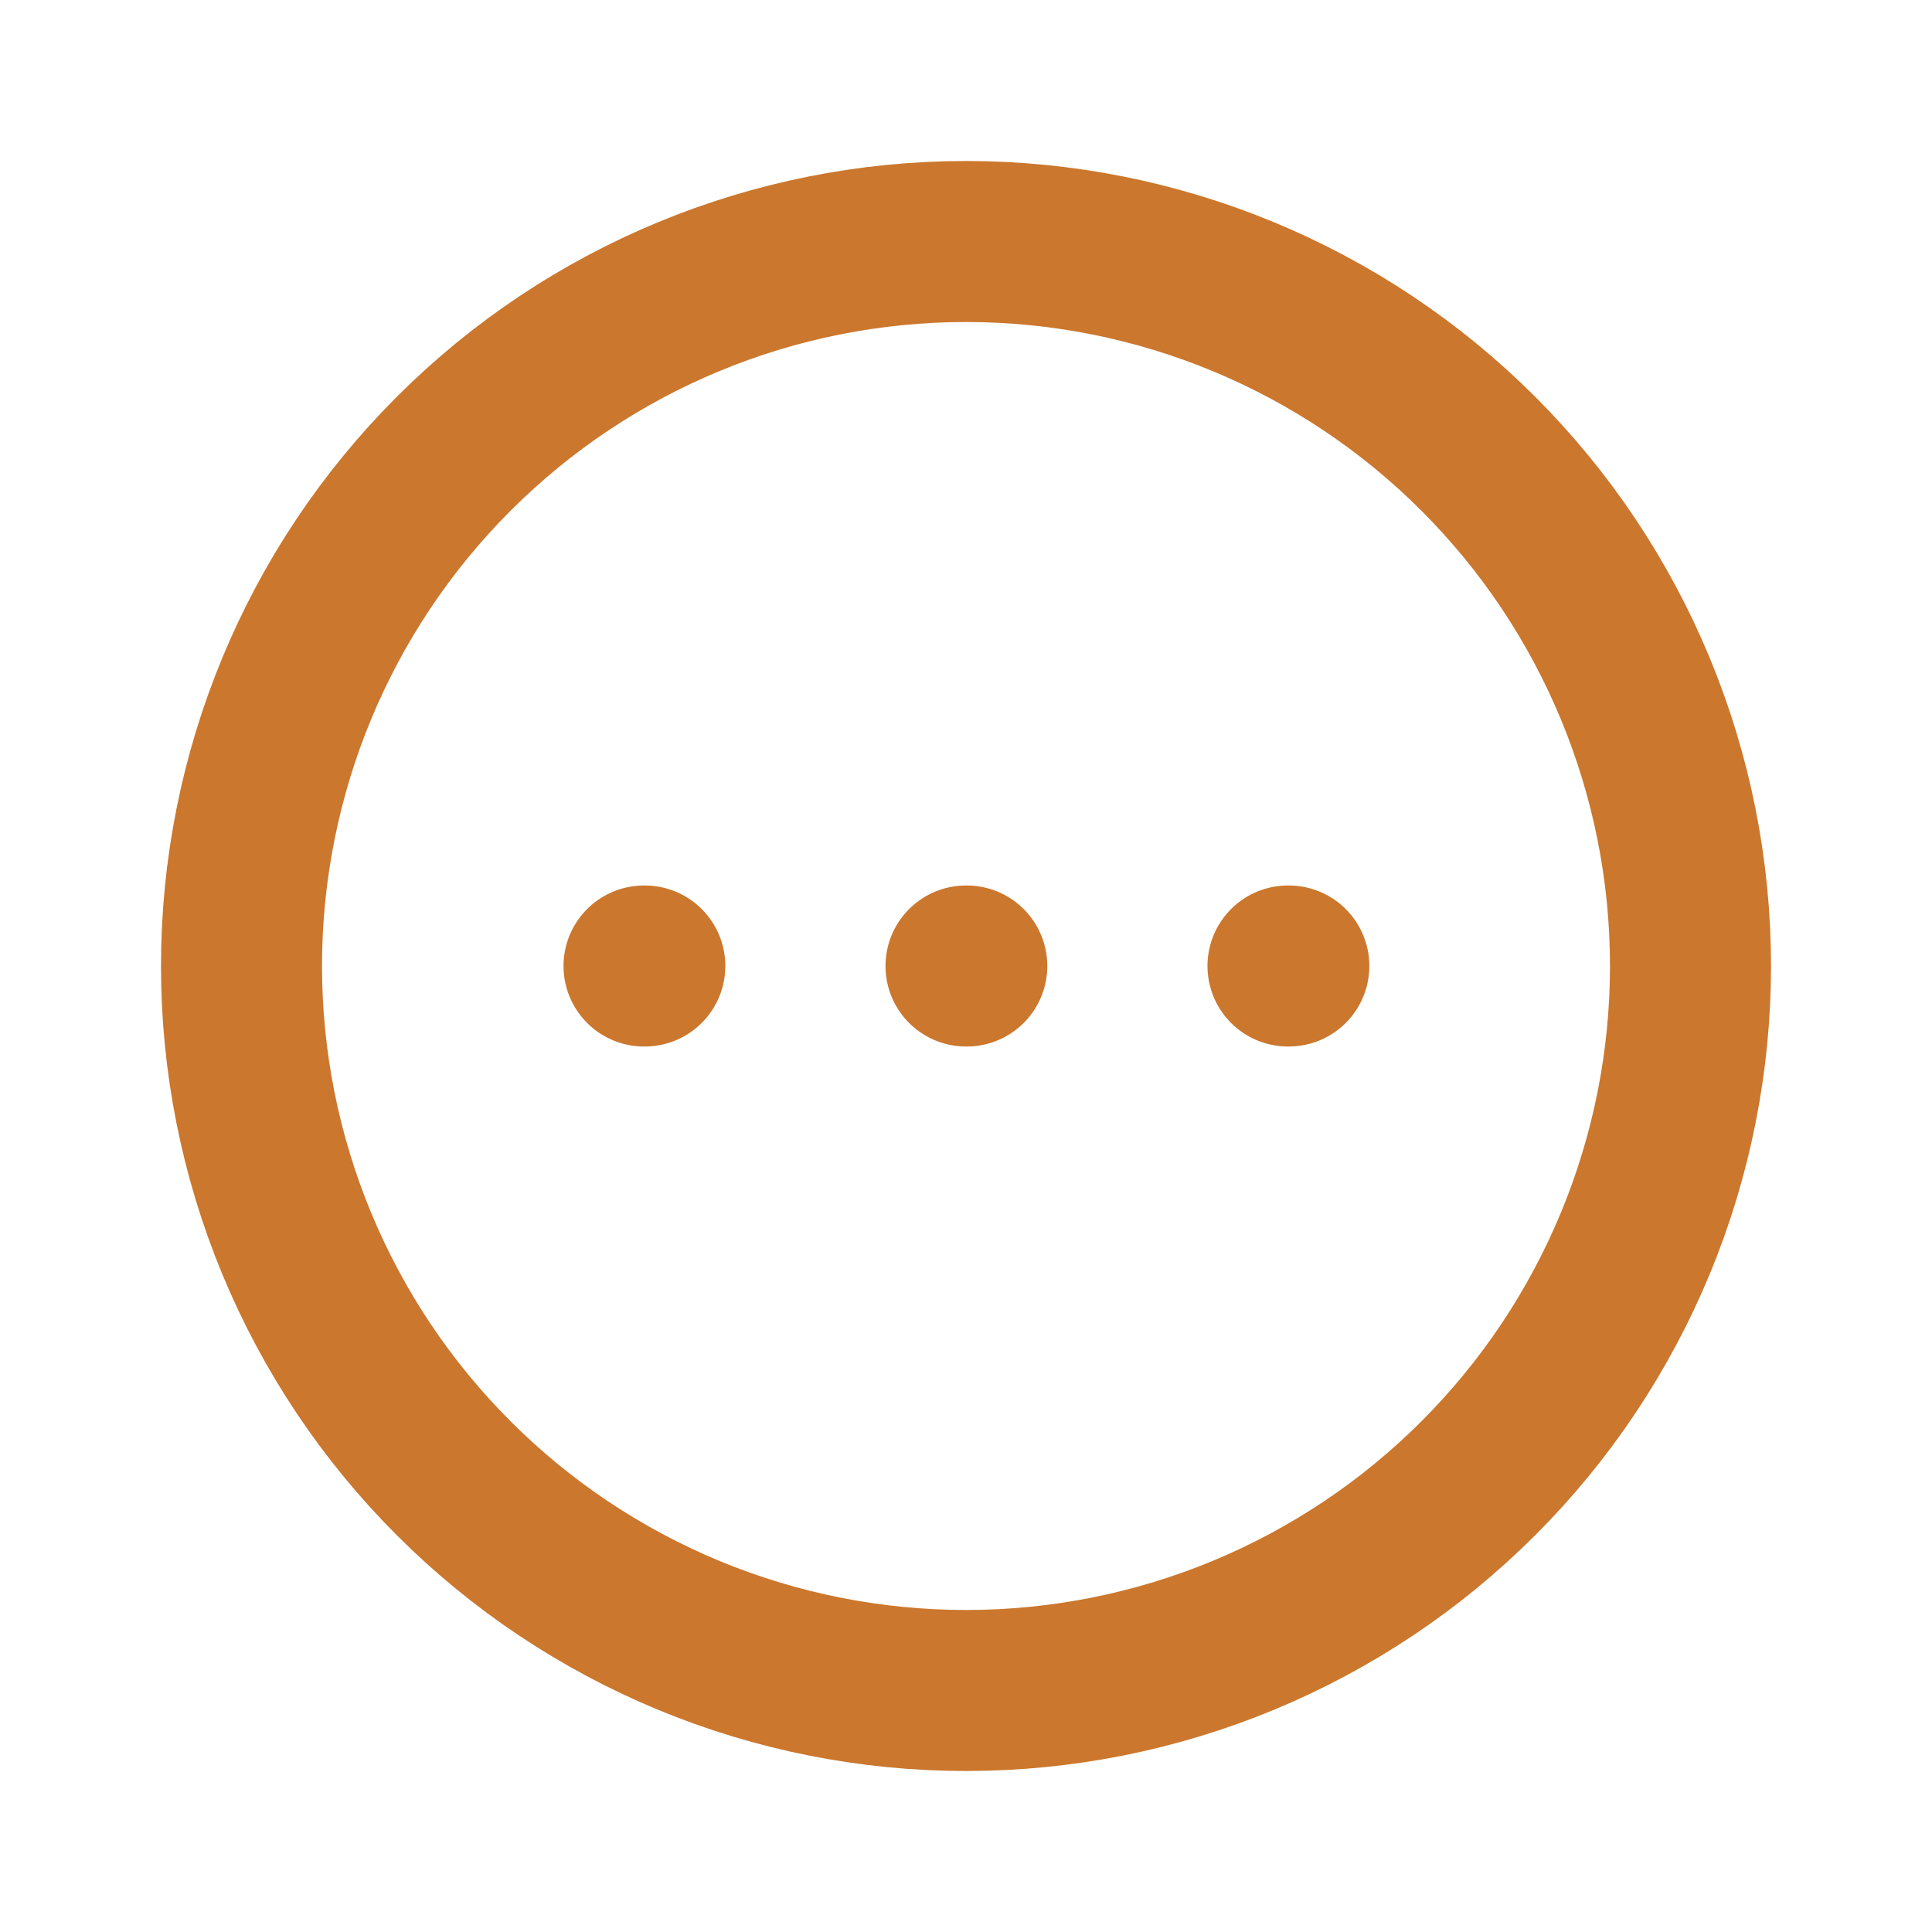
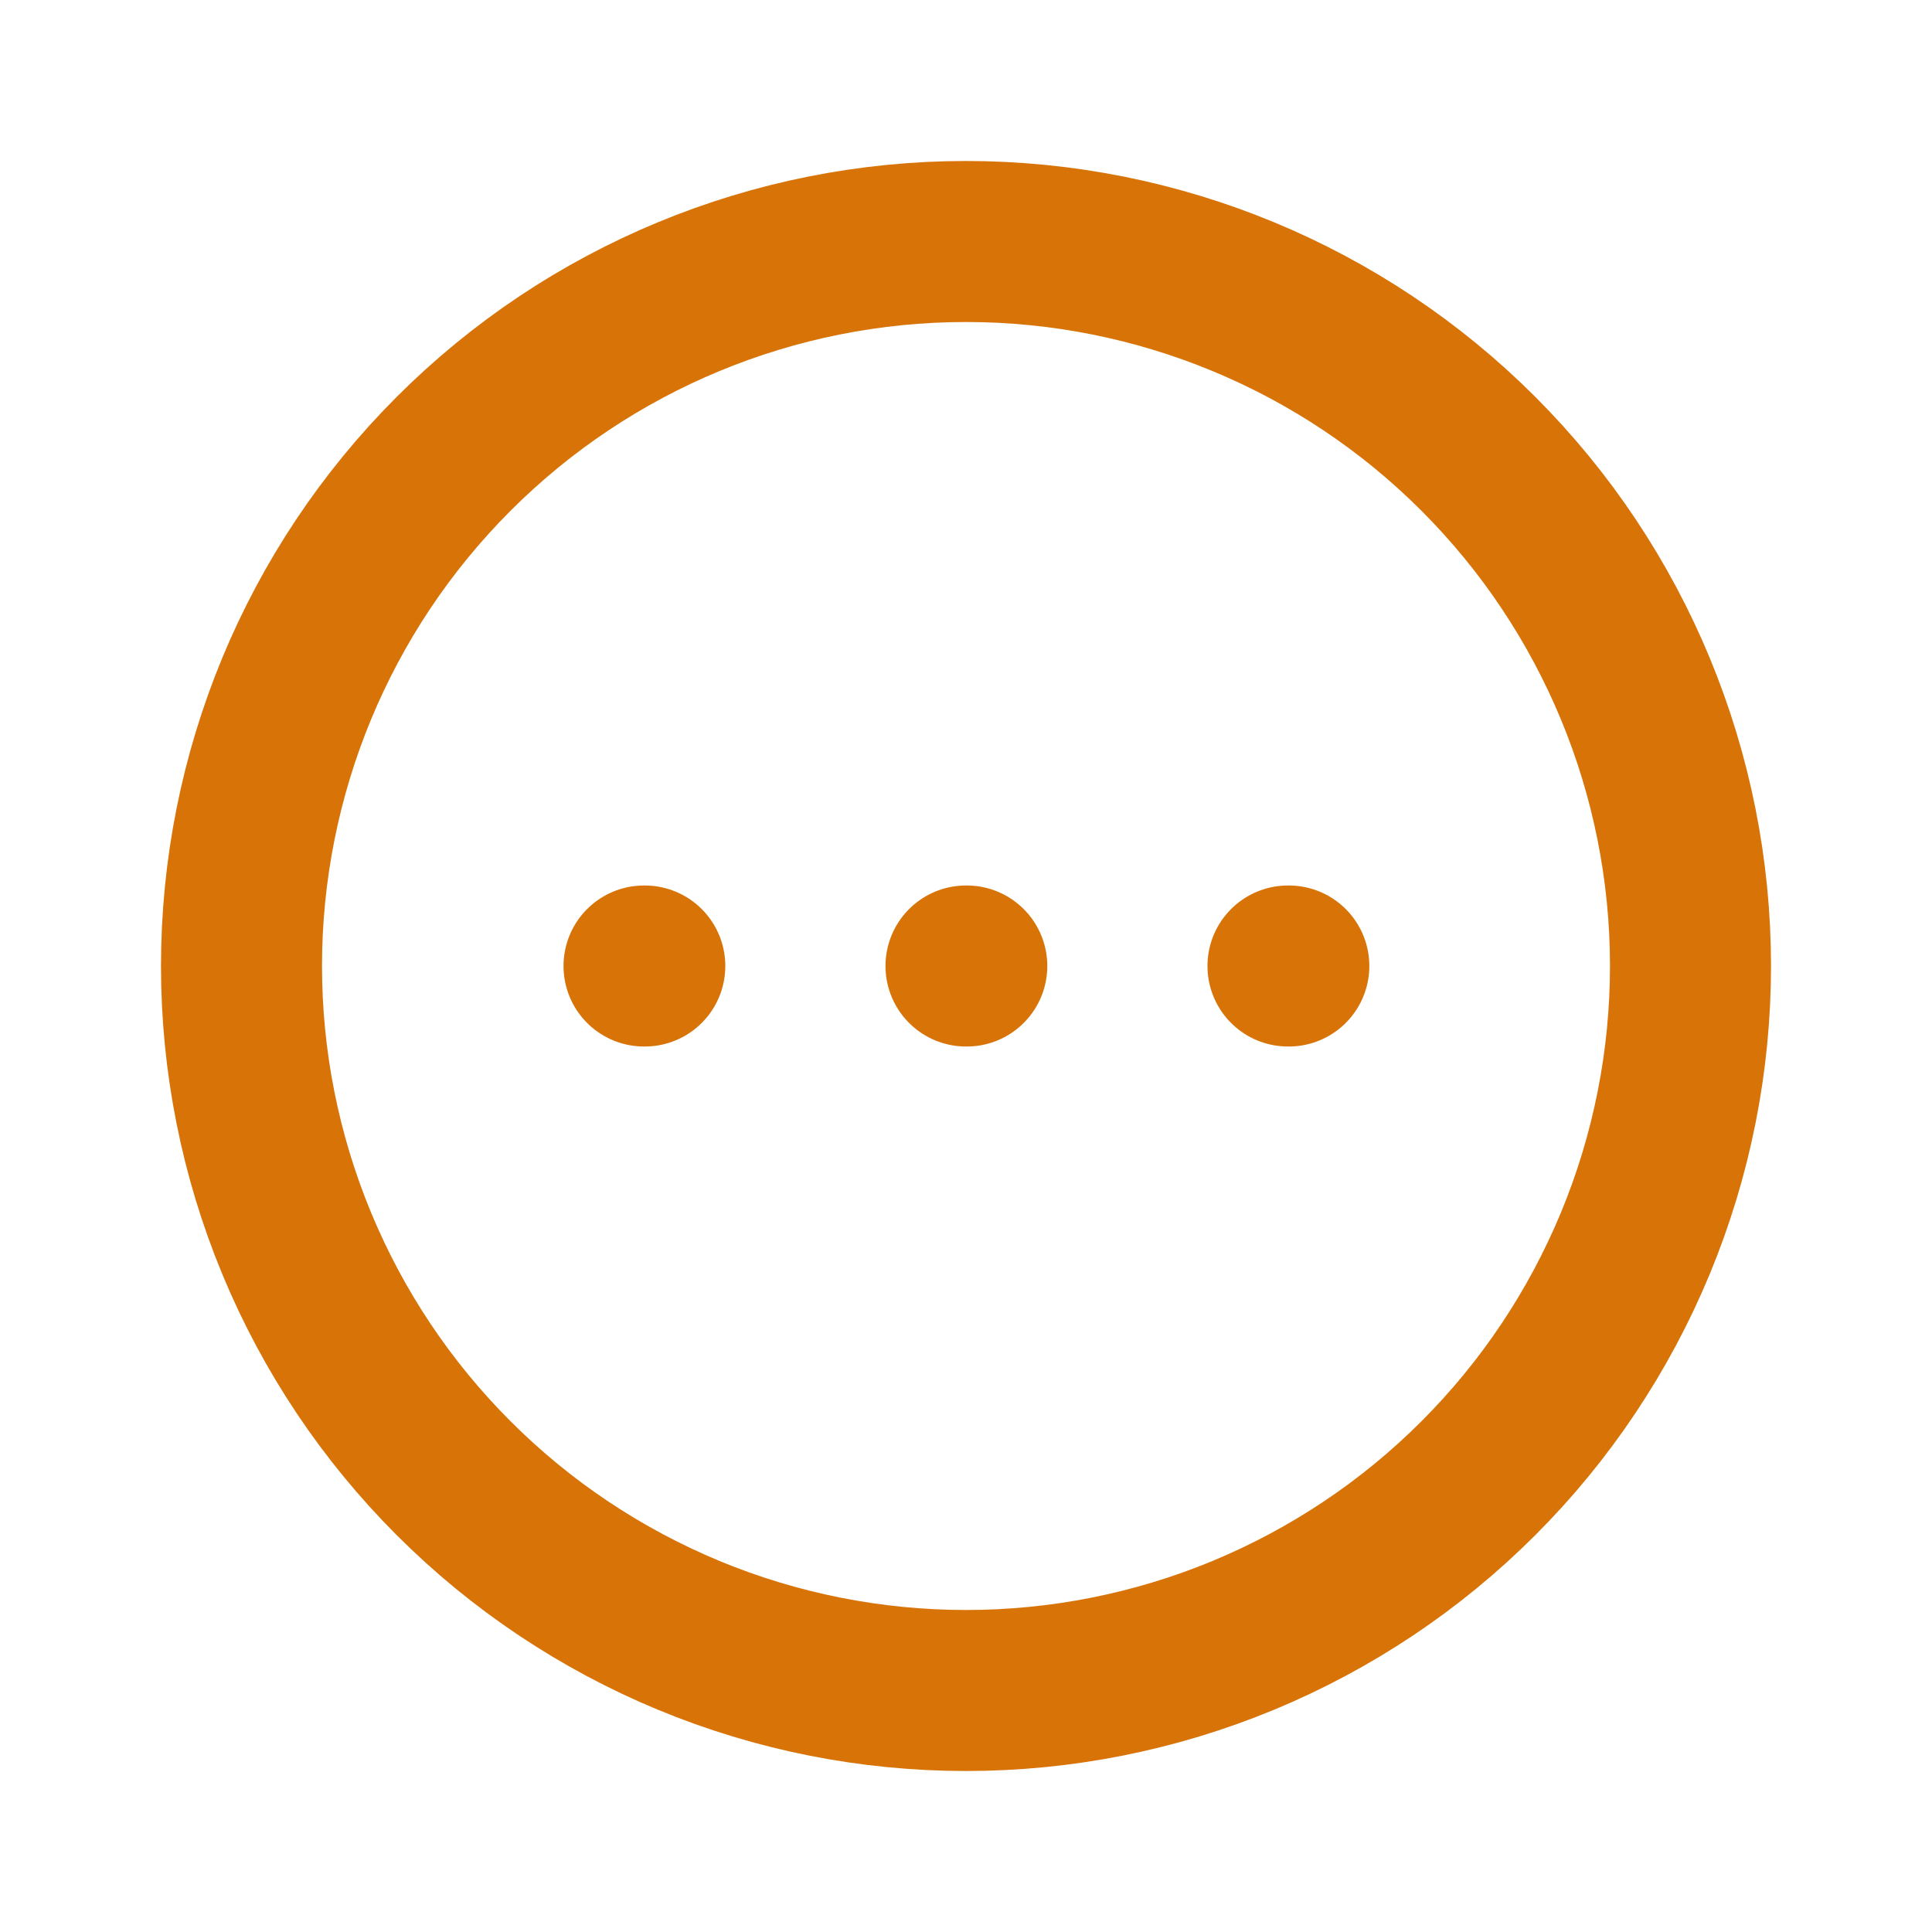
<svg xmlns="http://www.w3.org/2000/svg" width="32" height="32" viewBox="0 0 32 32" fill="none">
-   <path d="M10.667 16H10.68M16 16H16.013M21.333 16H21.347M28 16C28 17.576 27.69 19.136 27.087 20.592C26.483 22.048 25.6 23.371 24.485 24.485C23.371 25.6 22.048 26.483 20.592 27.087C19.136 27.69 17.576 28 16 28C14.424 28 12.864 27.69 11.408 27.087C9.952 26.483 8.629 25.6 7.515 24.485C6.4 23.371 5.516 22.048 4.913 20.592C4.31 19.136 4 17.576 4 16C4 12.817 5.264 9.765 7.515 7.515C9.765 5.264 12.817 4 16 4C19.183 4 22.235 5.264 24.485 7.515C26.736 9.765 28 12.817 28 16Z" stroke="#CB772D" stroke-width="2.667" stroke-linecap="round" stroke-linejoin="round" />
+   <path d="M10.667 16H10.68M16 16H16.013M21.333 16H21.347M28 16C28 17.576 27.69 19.136 27.087 20.592C26.483 22.048 25.6 23.371 24.485 24.485C23.371 25.6 22.048 26.483 20.592 27.087C19.136 27.69 17.576 28 16 28C14.424 28 12.864 27.69 11.408 27.087C9.952 26.483 8.629 25.6 7.515 24.485C6.4 23.371 5.516 22.048 4.913 20.592C4.31 19.136 4 17.576 4 16C4 12.817 5.264 9.765 7.515 7.515C9.765 5.264 12.817 4 16 4C19.183 4 22.235 5.264 24.485 7.515C26.736 9.765 28 12.817 28 16Z" stroke="#D87307" stroke-width="2.667" stroke-linecap="round" stroke-linejoin="round" />
</svg>
